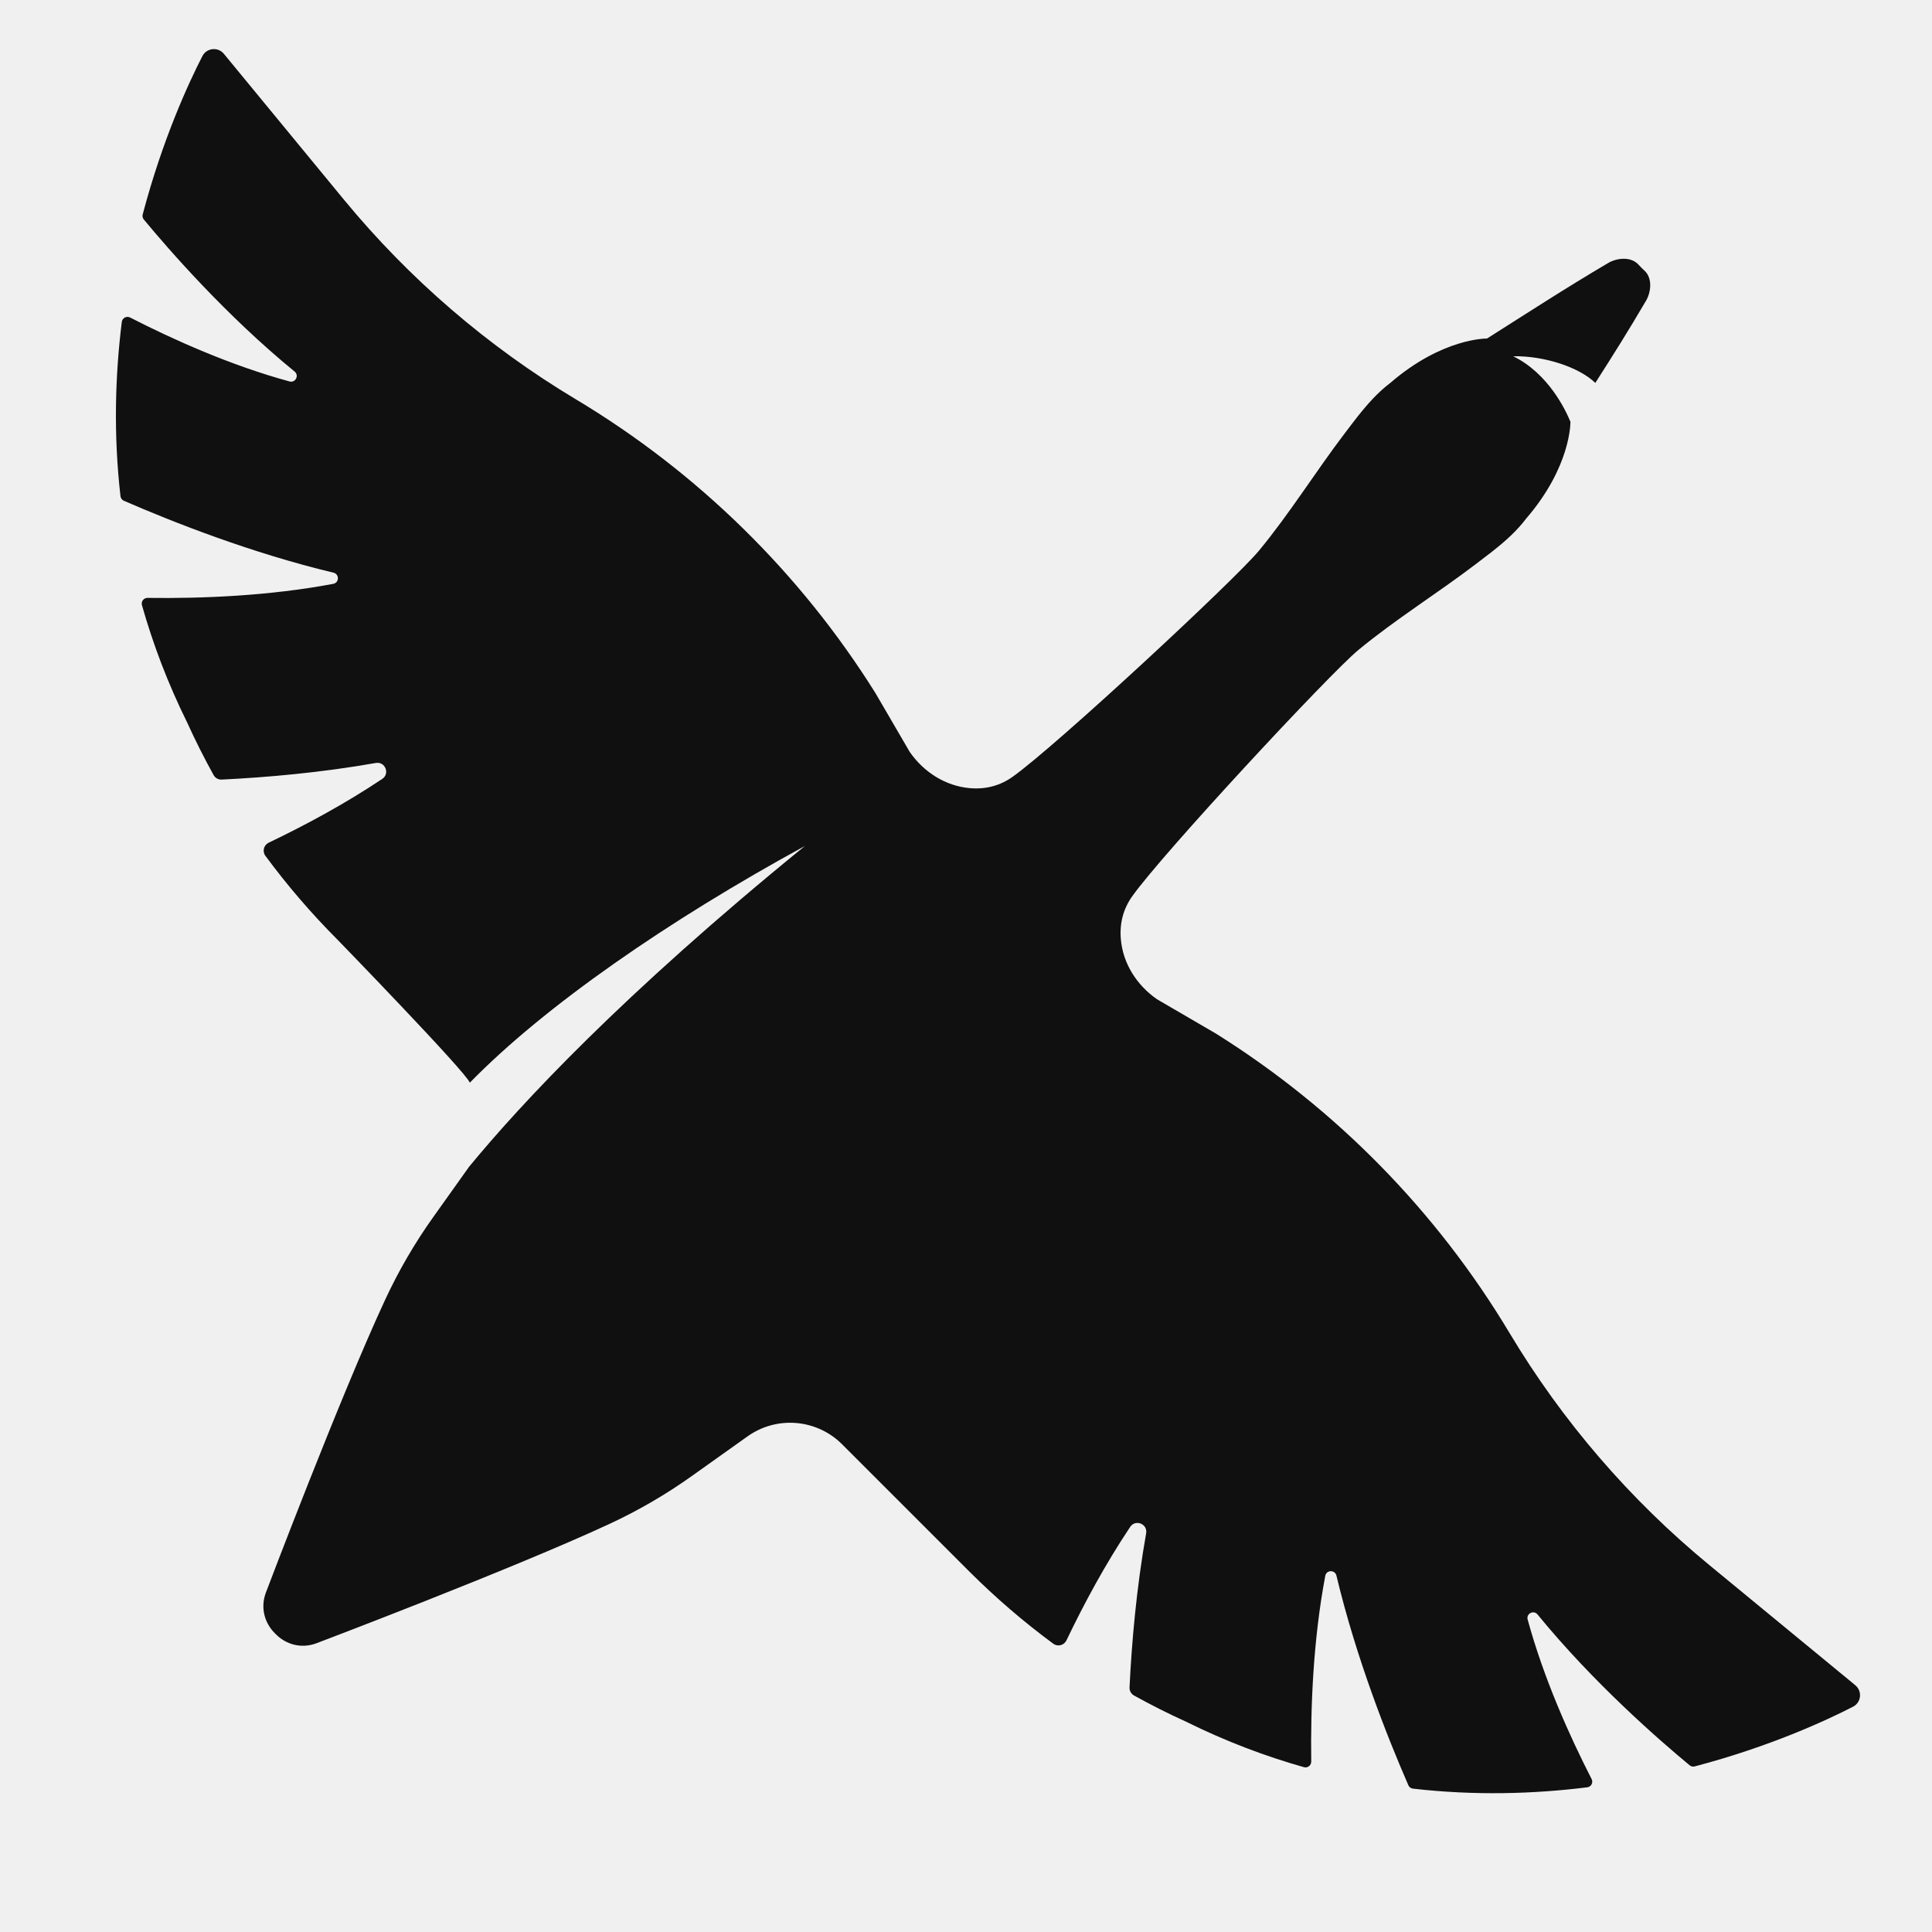
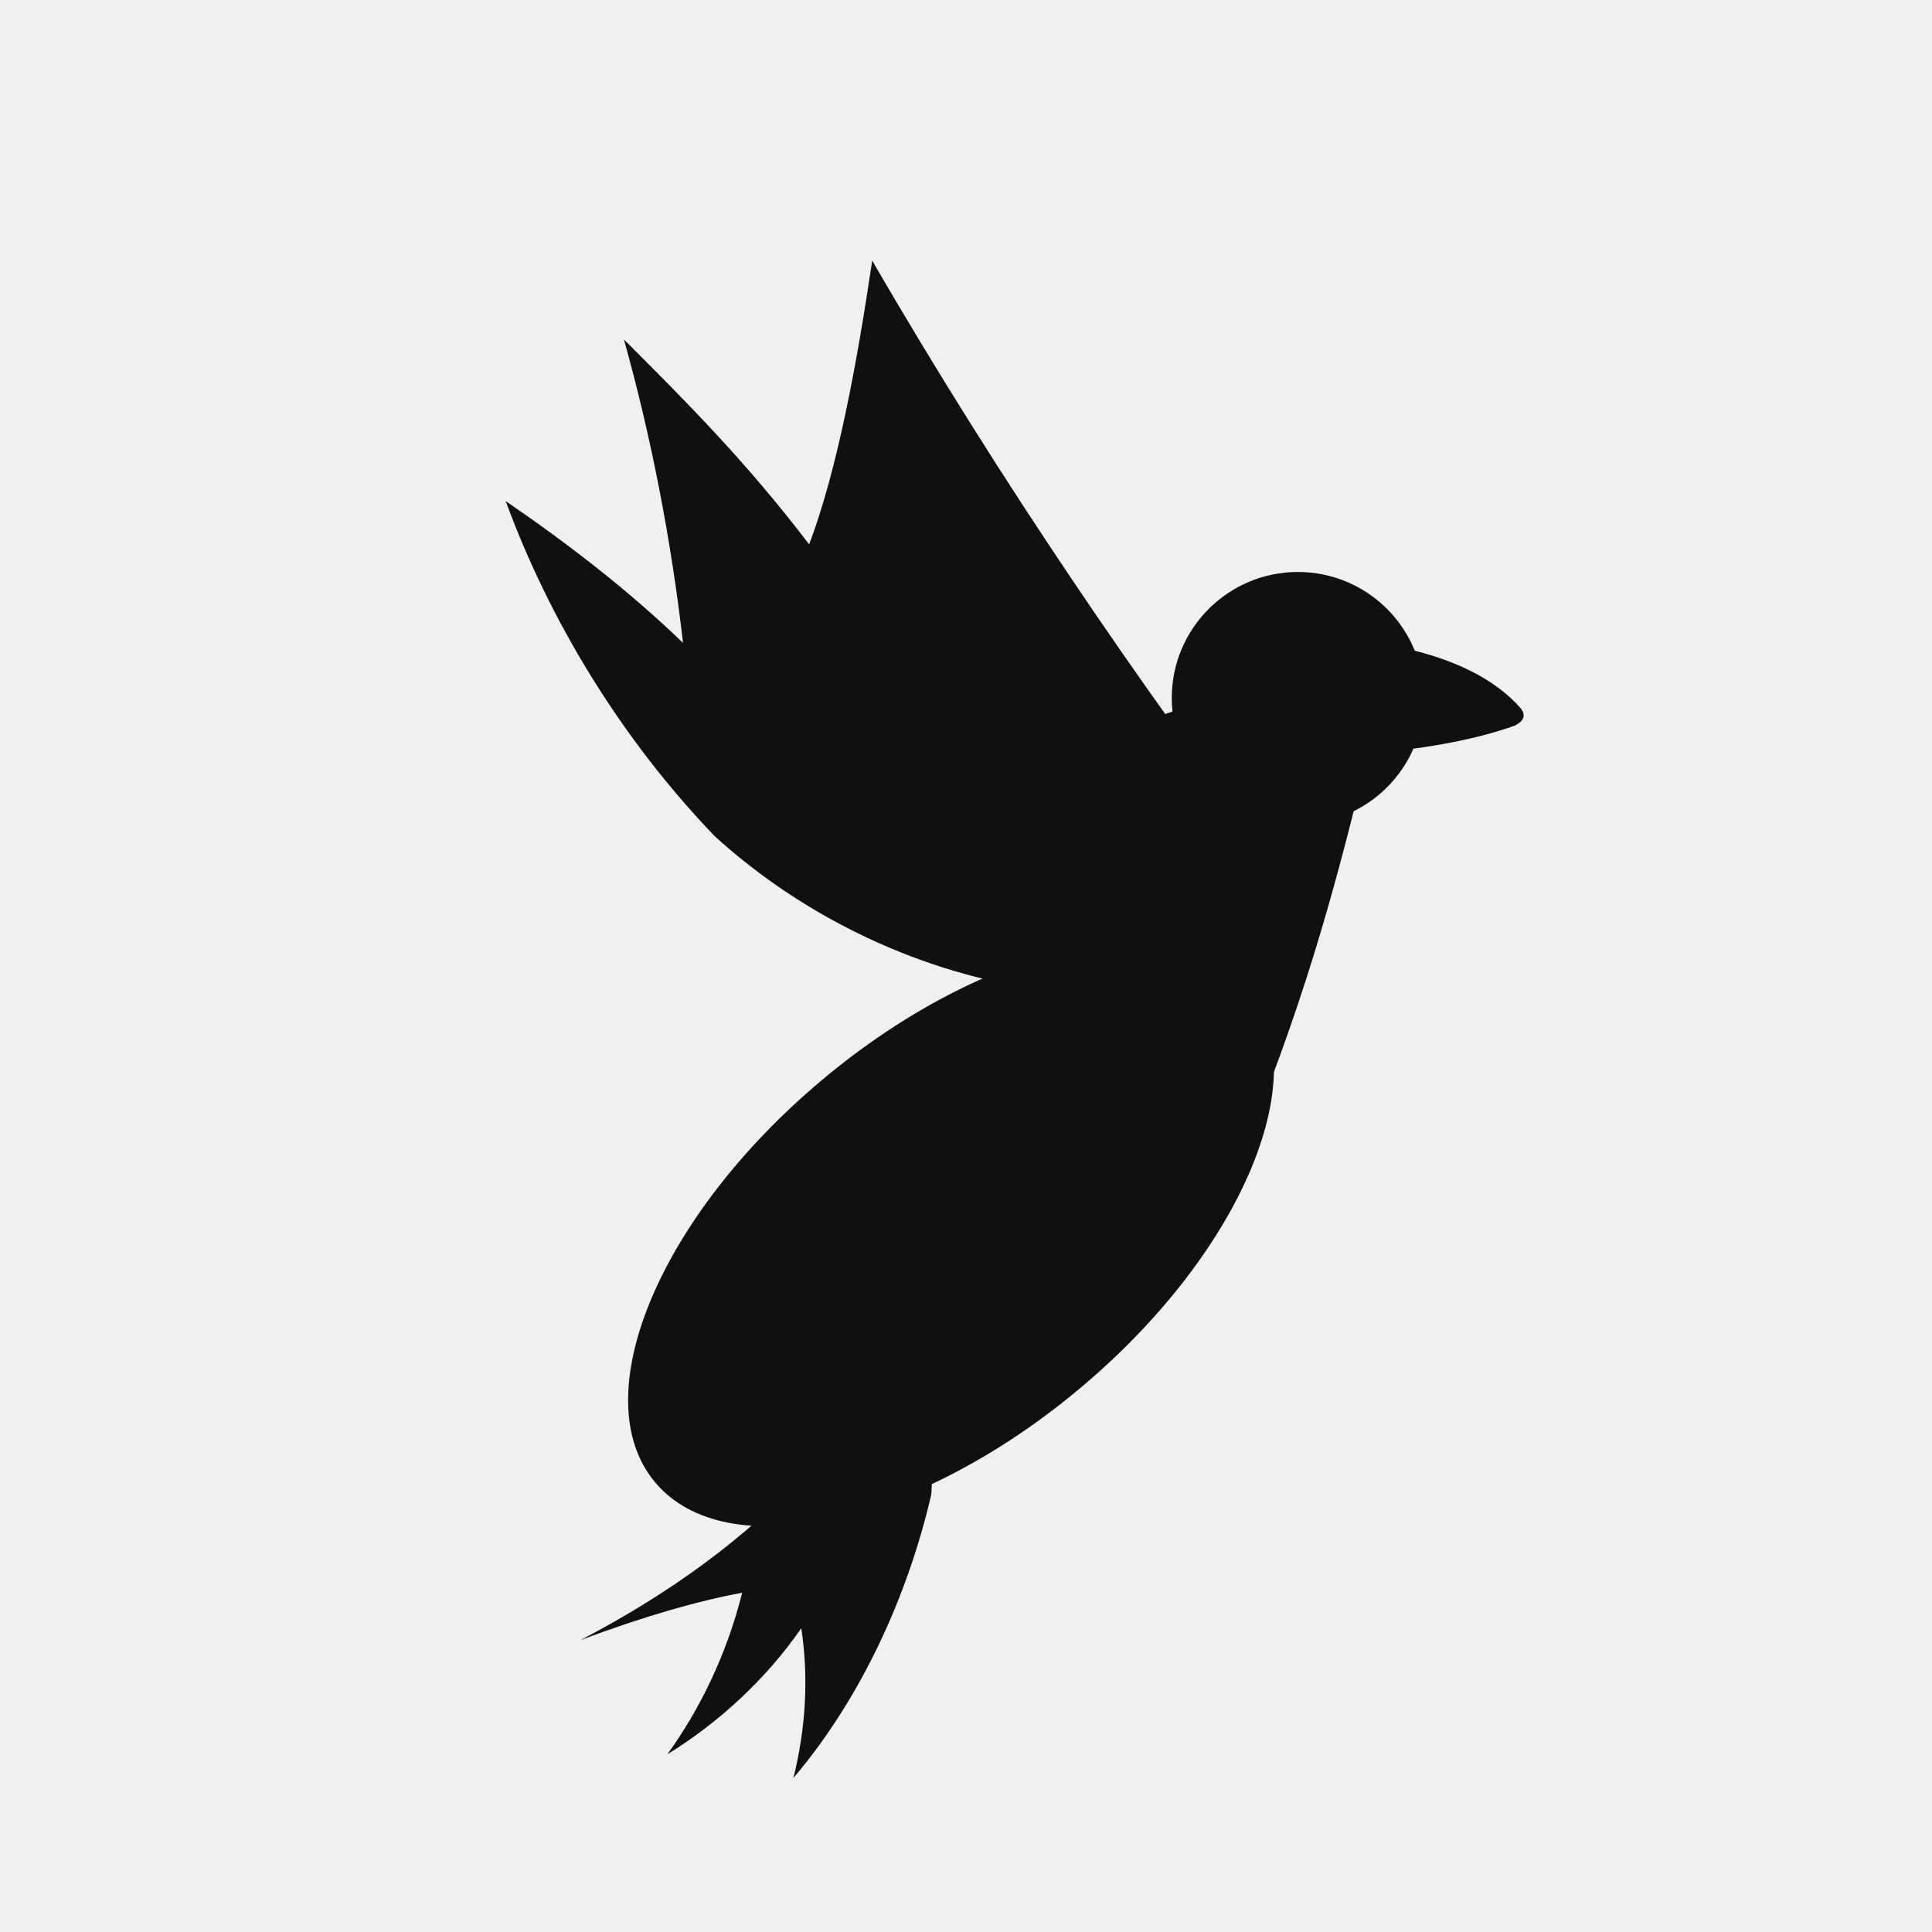
<svg xmlns="http://www.w3.org/2000/svg" width="45" height="45" viewBox="0 0 45 45" fill="none">
-   <g id="logo" clip-path="url(#clip0_193_5076)">
-     <path id="Vector" d="M43.21 39.249L39.812 36.452C37.965 34.932 36.392 33.105 35.163 31.053C33.465 28.217 31.118 25.824 28.316 24.071L26.948 23.274C26.479 22.948 26.152 22.441 26.106 21.867C26.076 21.498 26.165 21.168 26.371 20.877C27.084 19.873 30.962 15.7 31.637 15.141C32.506 14.423 33.474 13.825 34.372 13.141C34.5 13.044 34.628 12.947 34.755 12.848C34.759 12.844 34.765 12.84 34.769 12.836C35.057 12.609 35.33 12.367 35.546 12.08C36.599 10.86 36.578 9.829 36.578 9.829C36.578 9.829 36.579 9.828 36.58 9.828C36.468 9.553 36.065 8.699 35.245 8.298C35.97 8.284 36.787 8.556 37.158 8.919C37.604 8.219 37.892 7.766 38.34 7.003C38.447 6.822 38.504 6.488 38.3 6.3C38.3 6.3 38.299 6.3 38.298 6.3C38.298 6.3 38.298 6.299 38.298 6.298C38.294 6.294 38.289 6.291 38.285 6.288C38.281 6.284 38.279 6.279 38.274 6.275C38.274 6.275 38.273 6.275 38.272 6.275C38.272 6.275 38.272 6.274 38.272 6.273C38.264 6.265 38.255 6.258 38.246 6.25C38.241 6.245 38.236 6.239 38.231 6.233C38.225 6.228 38.219 6.223 38.214 6.218C38.205 6.21 38.2 6.199 38.191 6.192C38.191 6.192 38.19 6.191 38.189 6.192C38.189 6.192 38.189 6.191 38.189 6.19C38.185 6.186 38.18 6.183 38.176 6.179C38.173 6.175 38.17 6.17 38.166 6.166C38.166 6.166 38.164 6.166 38.164 6.166C38.164 6.166 38.164 6.165 38.164 6.164C37.976 5.96 37.642 6.017 37.461 6.124C36.469 6.707 35.505 7.335 34.635 7.885C34.635 7.885 33.605 7.864 32.384 8.918C32.097 9.135 31.855 9.407 31.628 9.694C31.624 9.699 31.62 9.705 31.616 9.709C31.517 9.835 31.42 9.963 31.323 10.091C30.639 10.99 30.042 11.958 29.323 12.827C28.766 13.502 24.591 17.38 23.587 18.092C23.297 18.299 22.967 18.388 22.597 18.358C22.024 18.311 21.516 17.984 21.19 17.515L20.393 16.147C18.64 13.345 16.247 10.999 13.412 9.3C11.359 8.071 9.533 6.498 8.012 4.652L5.215 1.254C5.077 1.086 4.813 1.114 4.714 1.307C4.396 1.926 3.789 3.234 3.324 4.993C3.312 5.035 3.322 5.079 3.349 5.112C3.928 5.811 5.267 7.351 6.862 8.654C6.973 8.744 6.882 8.923 6.744 8.885C5.368 8.51 4.031 7.908 3.029 7.395C2.948 7.354 2.849 7.406 2.837 7.497C2.682 8.744 2.641 10.113 2.806 11.556C2.811 11.603 2.841 11.644 2.884 11.663C4.026 12.16 5.851 12.88 7.768 13.339C7.907 13.372 7.903 13.572 7.762 13.599C6.27 13.88 4.707 13.943 3.437 13.926C3.348 13.925 3.282 14.009 3.306 14.095C3.561 14.996 3.906 15.912 4.362 16.834C4.55 17.249 4.755 17.655 4.975 18.053C5.013 18.121 5.086 18.162 5.163 18.158C6.212 18.107 7.479 17.996 8.754 17.771C8.971 17.733 9.087 18.019 8.904 18.142C8.039 18.72 7.116 19.218 6.258 19.628C6.143 19.684 6.105 19.83 6.181 19.933C6.691 20.624 7.252 21.277 7.861 21.887C7.861 21.887 10.861 24.976 10.943 25.218C12.693 23.426 15.57 21.439 18.747 19.705C14.492 23.167 12.12 25.724 10.926 27.176L10.094 28.344C9.661 28.951 9.286 29.595 8.972 30.271C7.922 32.529 6.192 37.097 6.192 37.097C6.059 37.454 6.168 37.807 6.398 38.037C6.403 38.042 6.408 38.048 6.414 38.053C6.42 38.058 6.424 38.064 6.43 38.069C6.66 38.3 7.013 38.408 7.37 38.275C7.37 38.275 11.937 36.545 14.196 35.495C14.872 35.181 15.517 34.806 16.123 34.373L17.41 33.457C18.091 32.971 19.023 33.049 19.615 33.641L22.58 36.606C23.19 37.215 23.843 37.776 24.534 38.286C24.637 38.361 24.783 38.324 24.839 38.209C25.249 37.352 25.747 36.428 26.325 35.563C26.448 35.38 26.734 35.496 26.696 35.713C26.47 36.988 26.36 38.255 26.309 39.303C26.305 39.381 26.346 39.454 26.414 39.492C26.811 39.712 27.218 39.917 27.633 40.105C28.555 40.561 29.472 40.907 30.372 41.161C30.458 41.185 30.542 41.12 30.541 41.03C30.524 39.76 30.586 38.197 30.868 36.705C30.894 36.564 31.094 36.559 31.128 36.699C31.586 38.616 32.307 40.442 32.804 41.583C32.823 41.626 32.863 41.656 32.911 41.661C34.354 41.826 35.723 41.785 36.97 41.63C37.062 41.619 37.114 41.52 37.072 41.438C36.559 40.436 35.957 39.097 35.582 37.722C35.544 37.584 35.723 37.493 35.813 37.605C37.116 39.2 38.656 40.539 39.355 41.117C39.388 41.145 39.433 41.154 39.474 41.143C41.233 40.679 42.541 40.071 43.16 39.753C43.353 39.654 43.381 39.39 43.213 39.252L43.21 39.249Z" fill="#101010" />
+   <g id="logo" transform="translate(-1.9, -2.1) scale(0.0459)" fill="#101010">
+     <circle cx="700" cy="400" r="64" />
+     <path d="M 740 372 Q 790 380 812 404 Q 818 410 810 414 Q 782 424 738 428 Q 752 400 740 372 Z" />
+     <path d="M 662 415 C 668 475 645 525 596 565 L 680 610 C 710 535 725 470 734 435 Z" />
+     <ellipse cx="524" cy="672" rx="196" ry="102" transform="rotate(-40 524 672)" />
+     <circle cx="650" cy="455" r="50" />
+     <path d="M 684 478 C 622 396 550 292 484 178 C 476 232 466 285 452 322 C 420 280 390 250 358 218 C 372 268 382 320 388 372 C 360 345 330 322 298 300 C 320 360 356 420 404 470 C 450 512 510 540 570 548 C 625 548 665 520 684 478 Z" />
+     <path d="M 520 680 C 488 766 428 830 336 878 C 368 866 396 858 418 854 C 410 886 396 914 380 936 C 406 920 430 898 448 872 C 452 898 450 924 444 948 C 478 908 502 856 514 804 Z" />
  </g>
-   <defs>
-     <clipPath id="clip0_193_5076">
-       <rect width="45" height="45" fill="white" />
-     </clipPath>
-   </defs>
</svg>
